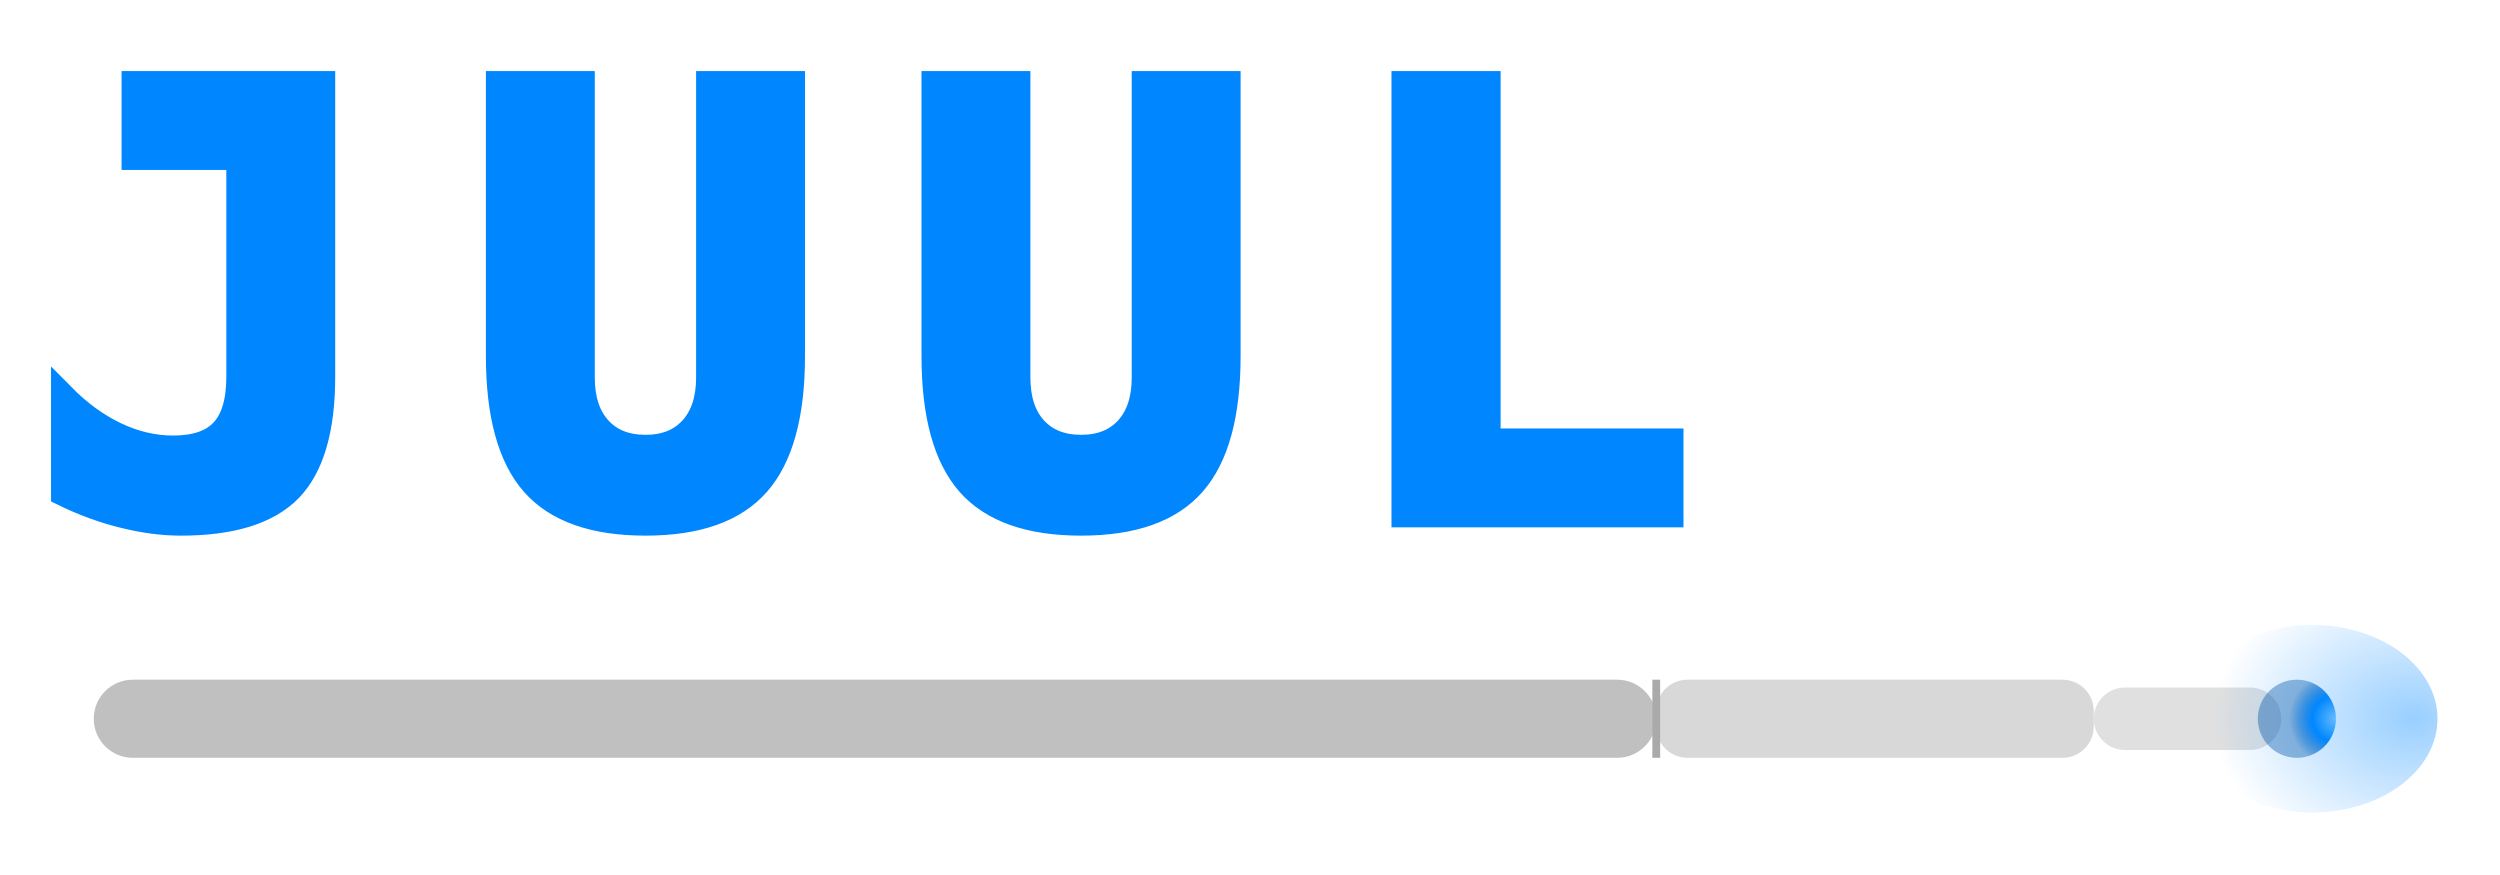
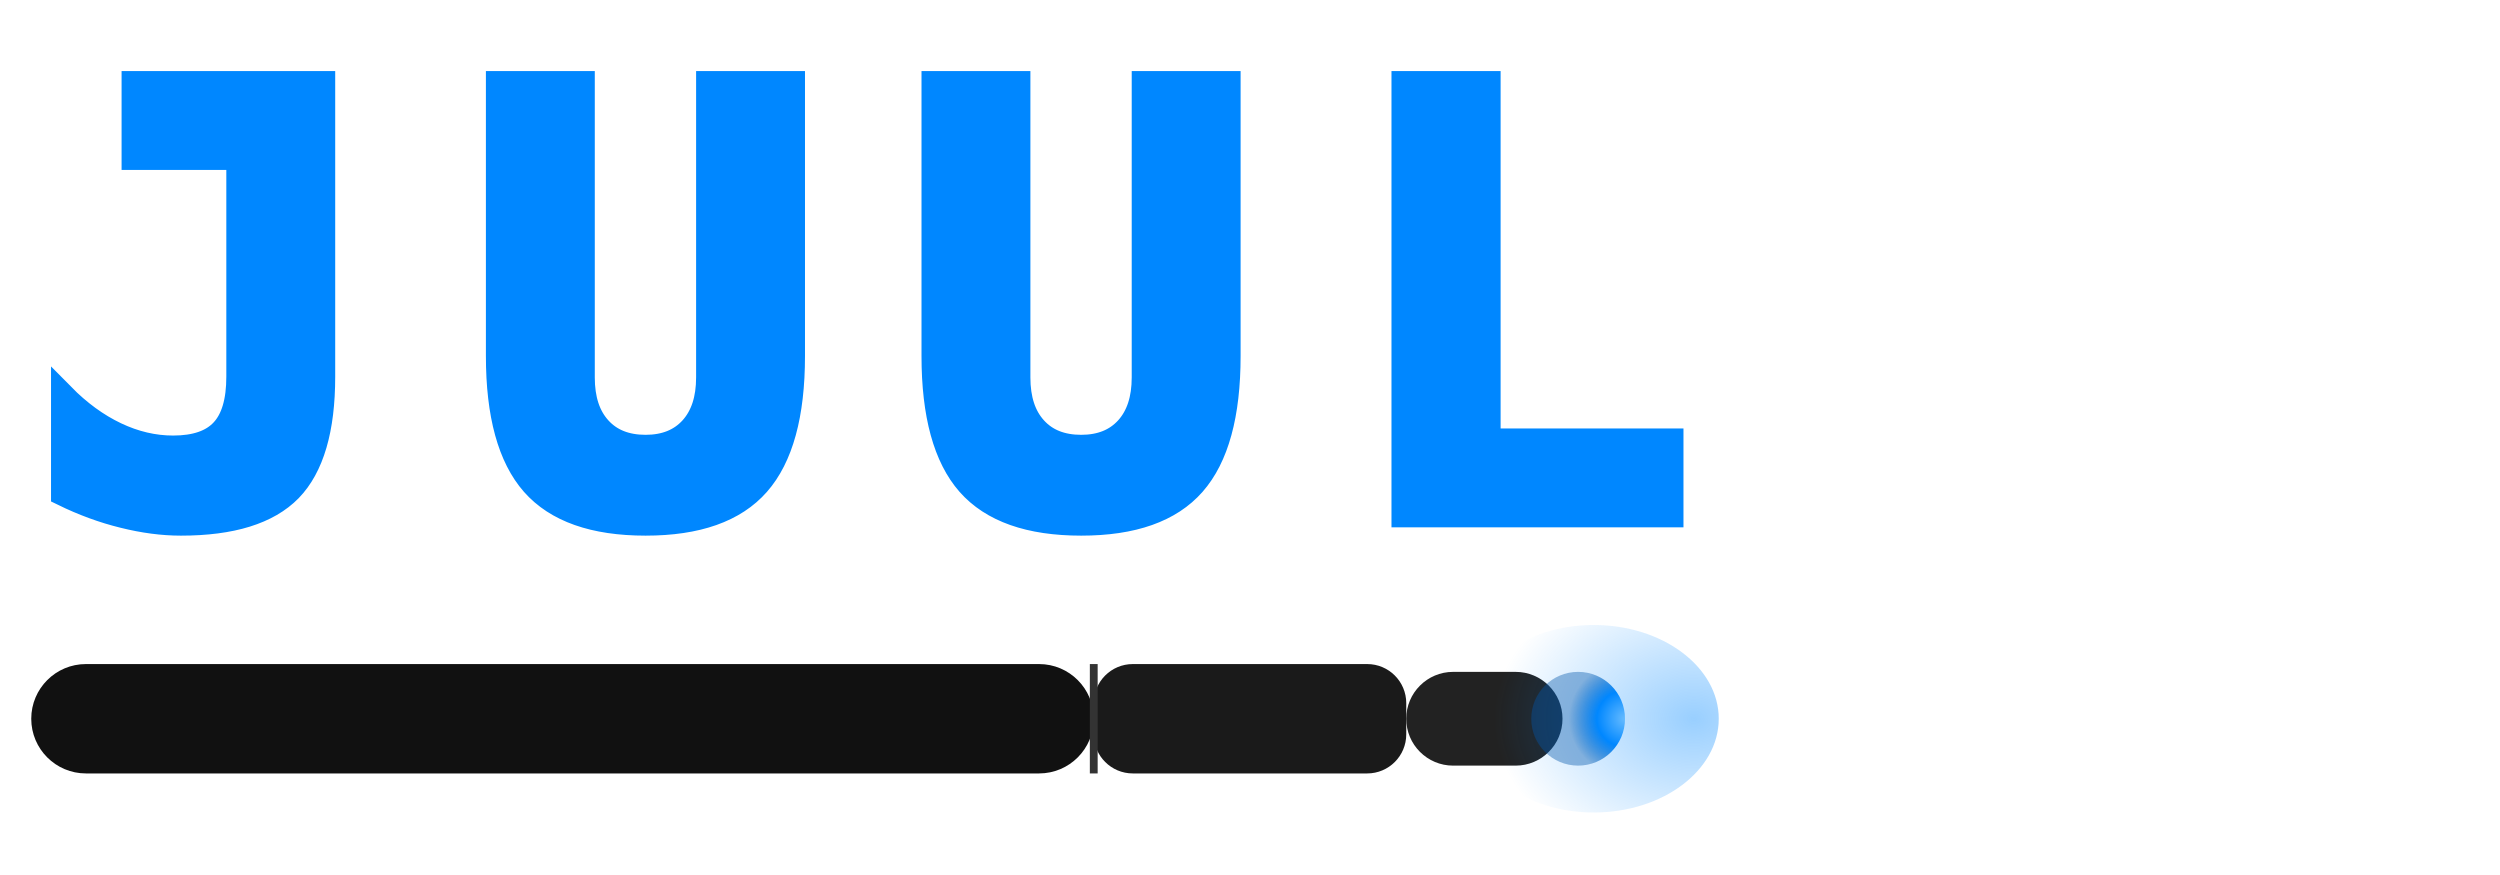
<svg xmlns="http://www.w3.org/2000/svg" viewBox="0 0 160 56">
  <defs>
    <radialGradient id="tip" cx="1" cy="0.5" r="0.6" gradientUnits="objectBoundingBox">
      <stop offset="0%" stop-color="#66bbff" />
      <stop offset="50%" stop-color="#0087ff" />
      <stop offset="100%" stop-color="#0055aa" stop-opacity="0.4" />
    </radialGradient>
    <radialGradient id="tipglow" cx="0.9" cy="0.5" r="0.8" gradientUnits="objectBoundingBox">
      <stop offset="0%" stop-color="#0087ff" stop-opacity="0.4" />
      <stop offset="100%" stop-color="#0087ff" stop-opacity="0" />
    </radialGradient>
  </defs>
  <text x="2" y="33" font-family="monospace" font-weight="900" font-size="38" fill="#0087ff" letter-spacing="5" stroke="#0087ff" stroke-width="1.5" paint-order="stroke">JUUL</text>
-   <g transform="translate(6, 46)">
-     <rect x="0" y="-2.5" width="100" height="5" rx="2.5" fill="#c0c0c0" />
-     <rect x="100" y="-2.5" width="28" height="5" rx="2" fill="#d8d8d8" />
-     <line x1="100" y1="-2.5" x2="100" y2="2.5" stroke="#aaa" stroke-width="0.5" />
-     <rect x="128" y="-2" width="12" height="4" rx="2" fill="#e0e0e0" />
-     <ellipse cx="142" cy="0" rx="8" ry="6" fill="url(#tipglow)" />
-     <circle cx="141" cy="0" r="2.5" fill="url(#tip)" />
+   <g transform="translate(2, 46)">
+     <rect x="0" y="-3.5" width="68" height="7" rx="3.5" fill="#111111" />
+     <rect x="68" y="-3.5" width="20" height="7" rx="2.5" fill="#1a1a1a" />
+     <line x1="68" y1="-3.5" x2="68" y2="3.5" stroke="#333" stroke-width="0.5" />
+     <rect x="88" y="-3" width="10" height="6" rx="3" fill="#222222" />
+     <ellipse cx="100" cy="0" rx="8" ry="6" fill="url(#tipglow)" />
+     <circle cx="99" cy="0" r="3" fill="url(#tip)" />
  </g>
</svg>
